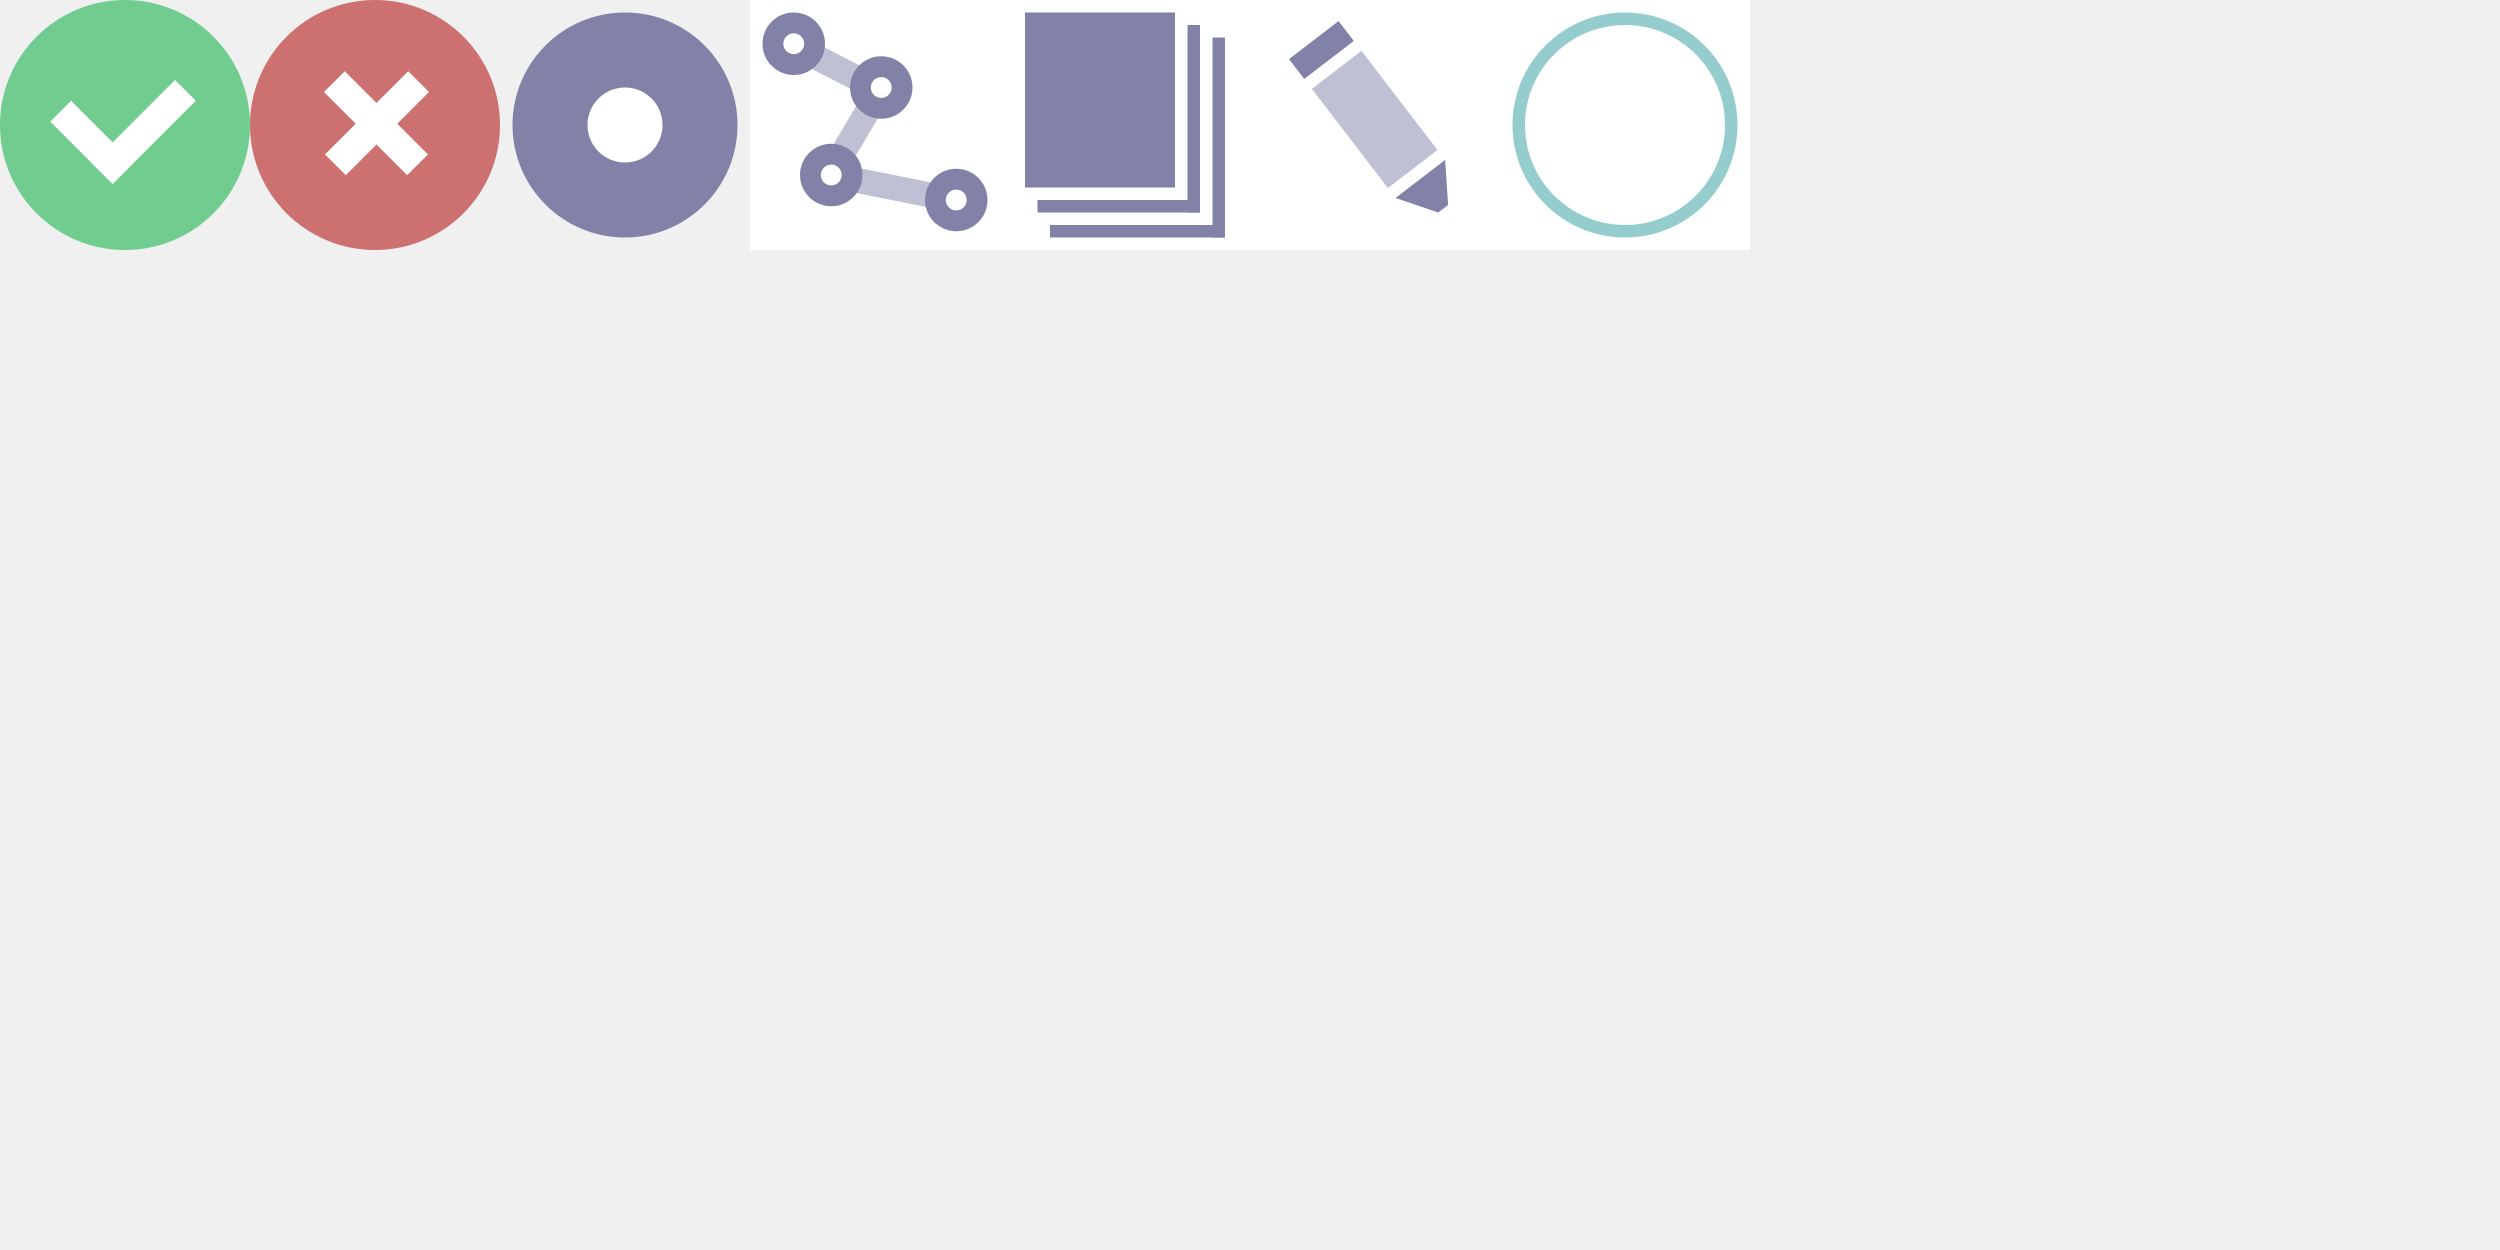
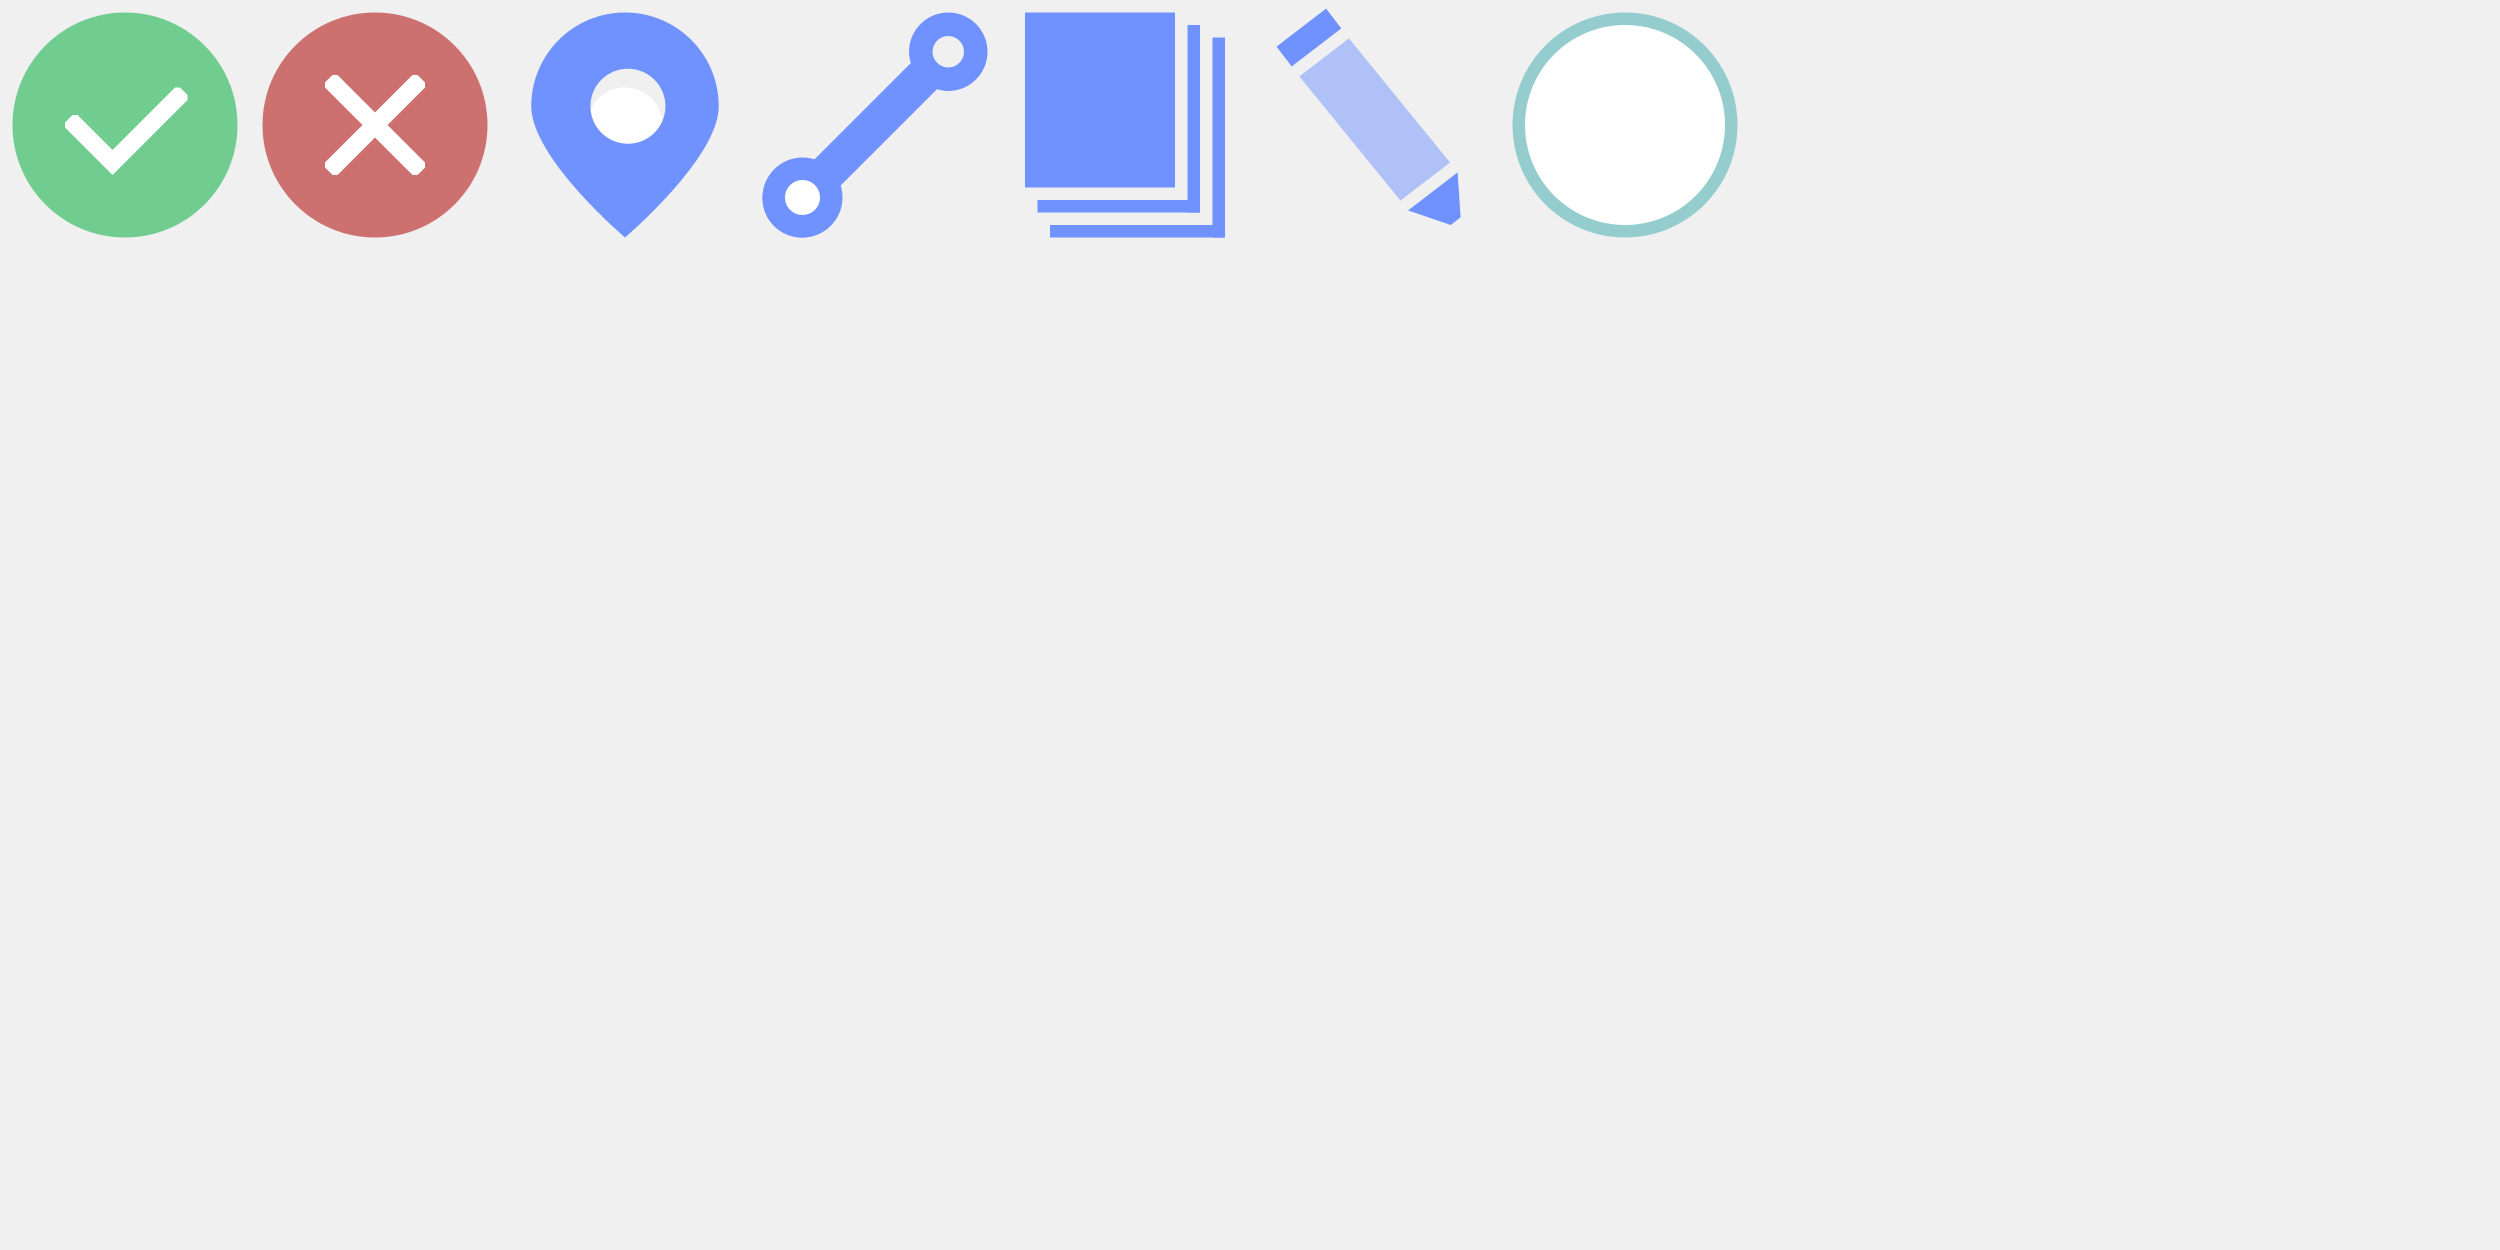
<svg xmlns="http://www.w3.org/2000/svg" width="1000" height="500" id="svg2" version="1.1">
  <defs id="defs4" />
  <g id="layer1" transform="translate(0,-552.3622)">
-     <path style="color:#000000;fill:#70cd8f;fill-opacity:1;fill-rule:nonzero;stroke:none;stroke-width:1;marker:none;visibility:visible;display:inline;overflow:visible;enable-background:accumulate" id="path2987" d="M 85,42.5 C 85,65.972 65.972,85 42.5,85 19.028,85 0,65.972 0,42.5 0,19.028 19.028,0 42.5,0 65.972,0 85,19.028 85,42.5 z" transform="matrix(1.176471,0,0,1.176471,-4.9999999e-7,552.3622)" />
-     <g id="g11955" transform="translate(0,-3)">
-       <rect transform="matrix(0.7071068,0.7071068,-0.7071068,0.7071068,0,0)" y="401.124" x="441.296" height="11.765" width="35.294" id="rect3759" style="color:#000000;fill:#ffffff;fill-opacity:1;fill-rule:nonzero;stroke:none;stroke-width:1;marker:none;visibility:visible;display:inline;overflow:visible;enable-background:accumulate" />
-       <rect transform="matrix(0.7071068,0.7071068,-0.7071068,0.7071068,0,0)" y="365.83" x="464.825" height="47.059" width="11.765" id="rect3761" style="color:#000000;fill:#ffffff;fill-opacity:1;fill-rule:nonzero;stroke:none;stroke-width:1;marker:none;visibility:visible;display:inline;overflow:visible;enable-background:accumulate" />
-     </g>
-     <path style="color:#000000;fill:#cd7070;fill-opacity:1;fill-rule:nonzero;stroke:none;stroke-width:1;marker:none;visibility:visible;display:inline;overflow:visible;enable-background:accumulate" id="path2987-7" d="M 85,42.5 C 85,65.972 65.972,85 42.5,85 19.028,85 0,65.972 0,42.5 0,19.028 19.028,0 42.5,0 65.972,0 85,19.028 85,42.5 z" transform="matrix(1.176471,0,0,1.176471,100,552.3622)" />
-     <path style="color:#000000;fill:#ffffff;fill-opacity:1;fill-rule:nonzero;stroke:none;stroke-width:1;marker:none;visibility:visible;display:inline;overflow:visible;enable-background:accumulate" d="m 137.904,580.855 -8.309,8.309 12.684,12.684 L 130,614.127 l 8.309,8.309 12.279,-12.279 12.279,12.279 8.309,-8.309 -12.279,-12.279 12.684,-12.684 -8.309,-8.309 -12.684,12.684 -12.684,-12.684 z" id="rect3761-9" />
-     <path style="color:#000000;fill:#8282a9;fill-opacity:1;fill-rule:nonzero;stroke:none;stroke-width:0.944;marker:none;visibility:visible;display:inline;overflow:visible;enable-background:accumulate" id="path2987-7-7" d="M 85,42.5 C 85,65.972 65.972,85 42.5,85 19.028,85 0,65.972 0,42.5 0,19.028 19.028,0 42.5,0 65.972,0 85,19.028 85,42.5 z" transform="matrix(1.058823,0,0,1.058823,205,557.3622)" />
+     <path style="color:#000000;fill:#70cd8f;fill-opacity:1;fill-rule:nonzero;stroke:none;stroke-width:1;marker:none;visibility:visible;display:inline;overflow:visible;enable-background:accumulate" id="path2987" d="m 85,42.5 a 42.5,42.5 0 1 1 -85,0 42.5,42.5 0 1 1 85,0 z" transform="matrix(1.058823,0,0,1.058823,5,557.3622)" />
+     <g id="g11955" transform="translate(0,-3)" />
+     <path style="color:#000000;fill:#cd7070;fill-opacity:1;fill-rule:nonzero;stroke:none;stroke-width:1;marker:none;visibility:visible;display:inline;overflow:visible;enable-background:accumulate" id="path2987-7" d="m 85,42.5 a 42.5,42.5 0 1 1 -85,0 42.5,42.5 0 1 1 85,0 z" transform="matrix(1.058823,0,0,1.058823,105,557.3622)" />
+     <path style="color:#000000;fill:#ffffff;fill-opacity:1;fill-rule:nonzero;stroke:none;stroke-width:1;marker:none;visibility:visible;display:inline;overflow:visible;enable-background:accumulate" d="m 135,582.362 -2,0 -3,3 0,2 15,15 -15,15 0,2 3,3 2,0 15,-15 15,15 2,0 3,-3 0,-2 -15,-15 15,-15 0,-2 -3,-3 -2,0 -15,15 z" id="rect3761-9" />
    <path style="color:#000000;fill:#ffffff;fill-opacity:1;fill-rule:nonzero;stroke:none;stroke-width:1;marker:none;visibility:visible;display:inline;overflow:visible;enable-background:accumulate" id="path2987-7-7-1" d="M 85,42.5 C 85,65.972 65.972,85 42.5,85 19.028,85 0,65.972 0,42.5 0,19.028 19.028,0 42.5,0 65.972,0 85,19.028 85,42.5 z" transform="matrix(0.3529412,0,0,0.3529412,235,587.3622)" />
-     <path style="color:#000000;fill:none;fill-opacity:1;fill-rule:nonzero;stroke:#000000;stroke-width:1;marker:none;visibility:visible;display:inline;overflow:visible;enable-background:accumulate;stroke-opacity:1" d="m 317,18 35,18 -20,34 50,10" id="path3897" transform="translate(0,552.3622)" />
-     <rect style="color:#000000;fill:#ffffff;fill-opacity:1;fill-rule:nonzero;stroke:none;stroke-width:1;marker:none;visibility:visible;display:inline;overflow:visible;enable-background:accumulate" id="rect3834" width="100" height="100" x="300" y="552.362" />
-     <path transform="translate(0,552.3622)" id="path3899" d="m 317,18 35,18 -20,34 50,10" style="color:#000000;fill:none;fill-opacity:1;fill-rule:nonzero;stroke:#8282a9;stroke-width:10;marker:none;visibility:visible;display:inline;overflow:visible;enable-background:accumulate;stroke-opacity:1;stroke-miterlimit:4;stroke-dasharray:none;opacity:0.5" />
-     <path style="color:#000000;fill:#8282a9;fill-opacity:1;fill-rule:nonzero;stroke:none;stroke-width:1;marker:none;visibility:visible;display:inline;overflow:visible;enable-background:accumulate" id="path2987-7-7-15" d="M 85,42.5 C 85,65.972 65.972,85 42.5,85 19.028,85 0,65.972 0,42.5 0,19.028 19.028,0 42.5,0 65.972,0 85,19.028 85,42.5 z" transform="matrix(0.2941177,0,0,0.2941177,305,557.3622)" />
-     <path style="color:#000000;fill:#ffffff;fill-opacity:1;fill-rule:nonzero;stroke:none;stroke-width:1;marker:none;visibility:visible;display:inline;overflow:visible;enable-background:accumulate" id="path2987-7-7-1-2" d="M 85,42.5 C 85,65.972 65.972,85 42.5,85 19.028,85 0,65.972 0,42.5 0,19.028 19.028,0 42.5,0 65.972,0 85,19.028 85,42.5 z" transform="matrix(0.09803922,0,0,0.09803922,313.3333,565.6955)" />
-     <g id="g3845" transform="translate(15,22.5)">
-       <path transform="matrix(0.2941177,0,0,0.2941177,355,597.3622)" d="M 85,42.5 C 85,65.972 65.972,85 42.5,85 19.028,85 0,65.972 0,42.5 0,19.028 19.028,0 42.5,0 65.972,0 85,19.028 85,42.5 z" id="path2987-7-7-15-5" style="color:#000000;fill:#8282a9;fill-opacity:1;fill-rule:nonzero;stroke:none;stroke-width:1;marker:none;visibility:visible;display:inline;overflow:visible;enable-background:accumulate" />
-       <path transform="matrix(0.09803922,0,0,0.09803922,363.3333,605.6955)" d="M 85,42.5 C 85,65.972 65.972,85 42.5,85 19.028,85 0,65.972 0,42.5 0,19.028 19.028,0 42.5,0 65.972,0 85,19.028 85,42.5 z" id="path2987-7-7-1-2-6" style="color:#000000;fill:#ffffff;fill-opacity:1;fill-rule:nonzero;stroke:none;stroke-width:1;marker:none;visibility:visible;display:inline;overflow:visible;enable-background:accumulate" />
-     </g>
-     <g id="g3845-2" transform="translate(-35,12.5)" style="fill:#8282a9;fill-opacity:1">
-       <path transform="matrix(0.2941177,0,0,0.2941177,355,597.3622)" d="M 85,42.5 C 85,65.972 65.972,85 42.5,85 19.028,85 0,65.972 0,42.5 0,19.028 19.028,0 42.5,0 65.972,0 85,19.028 85,42.5 z" id="path2987-7-7-15-5-1" style="color:#000000;fill:#8282a9;fill-opacity:1;fill-rule:nonzero;stroke:none;stroke-width:1;marker:none;visibility:visible;display:inline;overflow:visible;enable-background:accumulate" />
-       <path transform="matrix(0.09803922,0,0,0.09803922,363.3333,605.6955)" d="M 85,42.5 C 85,65.972 65.972,85 42.5,85 19.028,85 0,65.972 0,42.5 0,19.028 19.028,0 42.5,0 65.972,0 85,19.028 85,42.5 z" id="path2987-7-7-1-2-6-9" style="color:#000000;fill:#ffffff;fill-opacity:1;fill-rule:nonzero;stroke:none;stroke-width:1;marker:none;visibility:visible;display:inline;overflow:visible;enable-background:accumulate" />
-     </g>
-     <g id="g3845-2-2" transform="translate(-15,-22.5)">
-       <path transform="matrix(0.2941177,0,0,0.2941177,355,597.3622)" d="M 85,42.5 C 85,65.972 65.972,85 42.5,85 19.028,85 0,65.972 0,42.5 0,19.028 19.028,0 42.5,0 65.972,0 85,19.028 85,42.5 z" id="path2987-7-7-15-5-1-4" style="color:#000000;fill:#8282a9;fill-opacity:1;fill-rule:nonzero;stroke:none;stroke-width:1;marker:none;visibility:visible;display:inline;overflow:visible;enable-background:accumulate" />
-       <path transform="matrix(0.09803922,0,0,0.09803922,363.3333,605.6955)" d="M 85,42.5 C 85,65.972 65.972,85 42.5,85 19.028,85 0,65.972 0,42.5 0,19.028 19.028,0 42.5,0 65.972,0 85,19.028 85,42.5 z" id="path2987-7-7-1-2-6-9-5" style="color:#000000;fill:#ffffff;fill-opacity:1;fill-rule:nonzero;stroke:none;stroke-width:1;marker:none;visibility:visible;display:inline;overflow:visible;enable-background:accumulate" />
-     </g>
-     <rect style="color:#000000;fill:#ffffff;fill-opacity:1;fill-rule:nonzero;stroke:none;stroke-width:1;marker:none;visibility:visible;display:inline;overflow:visible;enable-background:accumulate" id="rect3834-6" width="100" height="100" x="400" y="552.362" />
-     <rect style="color:#000000;fill:#ffffff;fill-opacity:1;fill-rule:nonzero;stroke:none;stroke-width:1;marker:none;visibility:visible;display:inline;overflow:visible;enable-background:accumulate" id="rect3834-6-3" width="100" height="100" x="500" y="552.362" />
-     <rect style="color:#000000;fill:#8282a9;fill-opacity:1;fill-rule:nonzero;stroke:none;stroke-width:1.059;marker:none;visibility:visible;display:inline;overflow:visible;enable-background:accumulate;opacity:0.5" id="rect4144" width="25" height="50" x="58.396" y="785.857" transform="matrix(0.7933533,-0.6087614,0.6087614,0.7933533,0,0)" />
-     <rect style="color:#000000;fill:#8282a9;fill-opacity:1;fill-rule:nonzero;stroke:none;stroke-width:10;marker:none;visibility:visible;display:inline;overflow:visible;enable-background:accumulate" id="rect4174" width="25" height="10" x="58.396" y="770.857" transform="matrix(0.7933533,-0.6087614,0.6087614,0.7933533,0,0)" />
-     <path style="color:#000000;fill:#8282a9;fill-opacity:1;fill-rule:nonzero;stroke:none;stroke-width:10;marker:none;visibility:visible;display:inline;overflow:visible;enable-background:accumulate" d="m 558.21,631.548 19.834,-15.219 1.198,17.988 -3.967,3.044 z" id="path4182" />
-     <rect style="color:#000000;fill:#ffffff;fill-opacity:1;fill-rule:nonzero;stroke:none;stroke-width:1;marker:none;visibility:visible;display:inline;overflow:visible;enable-background:accumulate" id="rect3834-6-3-8" width="100" height="100" x="600" y="552.362" />
+     <path transform="matrix(0.7933533,-0.6087614,0.6087614,0.7933533,0,0)" style="opacity:0.5;color:#000000;fill:#7092ff;fill-opacity:1;fill-rule:nonzero;stroke:none;stroke-width:1.059;marker:none;visibility:visible;display:inline;overflow:visible;enable-background:accumulate" d="m 57.473,778.847 25,0 1.846,64.021 -25,0 z" id="rect4144" />
+     <path transform="matrix(0.7933533,-0.6087614,0.6087614,0.7933533,0,0)" style="color:#000000;fill:#7092ff;fill-opacity:1;fill-rule:nonzero;stroke:none;stroke-width:10;marker:none;visibility:visible;display:inline;overflow:visible;enable-background:accumulate" d="m 57.473,763.847 25,0 0,10 -25,0 z" id="rect4174" />
+     <path style="color:#000000;fill:#7092ff;fill-opacity:1;fill-rule:nonzero;stroke:none;stroke-width:10;marker:none;visibility:visible;display:inline;overflow:visible;enable-background:accumulate" d="m 563.21,636.548 19.834,-15.219 1.198,17.988 -3.967,3.044 z" id="path4182" />
    <path style="color:#000000;fill:#95cdcf;fill-opacity:1;fill-rule:nonzero;stroke:none;stroke-width:1;marker:none;visibility:visible;display:inline;overflow:visible;enable-background:accumulate" id="path2987-7-7-2" d="M 85,42.5 C 85,65.972 65.972,85 42.5,85 19.028,85 0,65.972 0,42.5 0,19.028 19.028,0 42.5,0 65.972,0 85,19.028 85,42.5 z" transform="matrix(1.058823,0,0,1.058823,605,557.3622)" />
    <path style="color:#000000;fill:#ffffff;fill-opacity:1;fill-rule:nonzero;stroke:none;stroke-width:1;marker:none;visibility:visible;display:inline;overflow:visible;enable-background:accumulate" id="path2987-7-7-2-6" d="M 85,42.5 C 85,65.972 65.972,85 42.5,85 19.028,85 0,65.972 0,42.5 0,19.028 19.028,0 42.5,0 65.972,0 85,19.028 85,42.5 z" transform="matrix(0.9411764,0,0,0.9411764,610,562.3622)" />
    <path id="path6918-2" d="m -153,412.862 0,-2 10,-4 2,10e-6 0,2 -4,10 -2,1e-5 0,-6 z" style="color:#000000;fill:#70cd8f;fill-opacity:1;fill-rule:nonzero;stroke:none;stroke-width:5;marker:none;visibility:visible;display:inline;overflow:visible;filter:url(#filter6591-2);enable-background:accumulate" />
-     <rect style="color:#000000;fill:#8282a9;fill-opacity:1;fill-rule:nonzero;stroke:none;stroke-width:4;marker:none;visibility:visible;display:inline;overflow:visible;enable-background:accumulate" id="rect11998" width="60" height="70" x="410" y="557.362" />
-     <rect y="-637.362" x="415" height="5" width="65" id="rect12000" style="color:#000000;fill:#8282a9;fill-opacity:1;fill-rule:nonzero;stroke:none;stroke-width:4;marker:none;visibility:visible;display:inline;overflow:visible;enable-background:accumulate" transform="scale(1,-1)" />
-     <rect style="color:#000000;fill:#8282a9;fill-opacity:1;fill-rule:nonzero;stroke:none;stroke-width:4;marker:none;visibility:visible;display:inline;overflow:visible;enable-background:accumulate" id="rect12002" width="5" height="75" x="475" y="562.362" />
-     <rect y="567.362" x="-490" height="80" width="5" id="rect12004" style="color:#000000;fill:#8282a9;fill-opacity:1;fill-rule:nonzero;stroke:none;stroke-width:4;marker:none;visibility:visible;display:inline;overflow:visible;enable-background:accumulate" transform="scale(-1,1)" />
-     <rect style="color:#000000;fill:#8282a9;fill-opacity:1;fill-rule:nonzero;stroke:none;stroke-width:4;marker:none;visibility:visible;display:inline;overflow:visible;enable-background:accumulate" id="rect12006" width="70" height="5" x="420" y="-647.362" transform="scale(1,-1)" />
+     <rect style="color:#000000;fill:#7092ff;fill-opacity:1;fill-rule:nonzero;stroke:none;stroke-width:4;marker:none;visibility:visible;display:inline;overflow:visible;enable-background:accumulate" id="rect11998" width="60" height="70" x="410" y="557.362" />
+     <rect y="-637.362" x="415" height="5" width="65" id="rect12000" style="color:#000000;fill:#7092ff;fill-opacity:1;fill-rule:nonzero;stroke:none;stroke-width:4;marker:none;visibility:visible;display:inline;overflow:visible;enable-background:accumulate" transform="scale(1,-1)" />
+     <rect style="color:#000000;fill:#7092ff;fill-opacity:1;fill-rule:nonzero;stroke:none;stroke-width:4;marker:none;visibility:visible;display:inline;overflow:visible;enable-background:accumulate" id="rect12002" width="5" height="75" x="475" y="562.362" />
+     <rect y="567.362" x="-490" height="80" width="5" id="rect12004" style="color:#000000;fill:#7092ff;fill-opacity:1;fill-rule:nonzero;stroke:none;stroke-width:4;marker:none;visibility:visible;display:inline;overflow:visible;enable-background:accumulate" transform="scale(-1,1)" />
+     <rect style="color:#000000;fill:#7092ff;fill-opacity:1;fill-rule:nonzero;stroke:none;stroke-width:4;marker:none;visibility:visible;display:inline;overflow:visible;enable-background:accumulate" id="rect12006" width="70" height="5" x="420" y="-647.362" transform="scale(1,-1)" />
+     <path d="m 379.302,557.362 c -8.67,0 -15.698,7.028 -15.698,15.698 0,1.581 0.284,3.074 0.719,4.513 l -39.113,39.113 c -1.44,-0.435 -2.932,-0.719 -4.513,-0.719 -8.67,0 -15.698,7.028 -15.698,15.698 0,8.67 7.028,15.698 15.698,15.698 8.67,0 15.698,-7.028 15.698,-15.698 0,-1.581 -0.284,-3.074 -0.719,-4.513 l 39.113,-39.113 c 1.44,0.435 2.932,0.719 4.513,0.719 8.67,0 15.698,-7.028 15.698,-15.698 0,-8.67 -7.028,-15.698 -15.698,-15.698 z m 0,9.419 c 3.468,0 6.279,2.811 6.279,6.279 0,3.468 -2.811,6.279 -6.279,6.279 -3.468,0 -6.279,-2.811 -6.279,-6.279 0,-3.468 2.811,-6.279 6.279,-6.279 z m -58.605,58.605 c 3.468,0 6.279,2.811 6.279,6.279 0,3.468 -2.811,6.279 -6.279,6.279 -3.468,0 -6.279,-2.811 -6.279,-6.279 0,-3.468 2.811,-6.279 6.279,-6.279 z" id="path5387-6-5" style="color:#000000;fill:#7092ff;fill-opacity:1;fill-rule:nonzero;stroke:none;stroke-width:1;marker:none;visibility:visible;display:inline;overflow:visible;enable-background:accumulate" />
+     <path d="m 250,557.362 c -20.71,0 -37.5,16.789 -37.5,37.5 0,20.711 37.5,52.5 37.5,52.5 0,0 37.5,-31.789 37.5,-52.5 0,-20.711 -16.79,-37.5 -37.5,-37.5 z m 1.171,22.5 c 8.284,0 15,6.716 15,15 0,8.284 -6.715,15 -15,15 -8.284,0 -15,-6.716 -15,-15 0,-8.284 6.716,-15 15,-15 z" id="path8139-4-6-3-5" style="color:#000000;fill:#7092ff;fill-opacity:1;fill-rule:nonzero;stroke:none;stroke-width:1;marker:none;visibility:visible;display:inline;overflow:visible;enable-background:accumulate" />
+     <path id="path12963" d="m 31,598.362 -2,0 -3,3 0,2 14,14 5,5 5,-5 25,-25 0,-2 -3,-3 -2,0 -25,25 z" style="color:#000000;fill:#ffffff;fill-opacity:1;fill-rule:nonzero;stroke:none;stroke-width:1;marker:none;visibility:visible;display:inline;overflow:visible;enable-background:accumulate" />
+     <g id="g12979">
+       <path transform="matrix(1.066665,0,0,1.066665,-20.33278,546.029)" d="m 335,80 a 15,15 0 1 1 -30,0 15,15 0 1 1 30,0 z" id="path12975" style="color:#000000;fill:#7092ff;fill-opacity:1;fill-rule:nonzero;stroke:none;stroke-width:16;marker:none;visibility:visible;display:inline;overflow:visible;enable-background:accumulate" />
+       <path style="color:#000000;fill:#ffffff;fill-opacity:1;fill-rule:nonzero;stroke:none;stroke-width:16;marker:none;visibility:visible;display:inline;overflow:visible;enable-background:accumulate" id="path12977" d="m 335,80 a 15,15 0 1 1 -30,0 15,15 0 1 1 30,0 z" transform="matrix(0.4666669,0,0,0.4666669,171.6666,594.0289)" />
+     </g>
  </g>
</svg>
